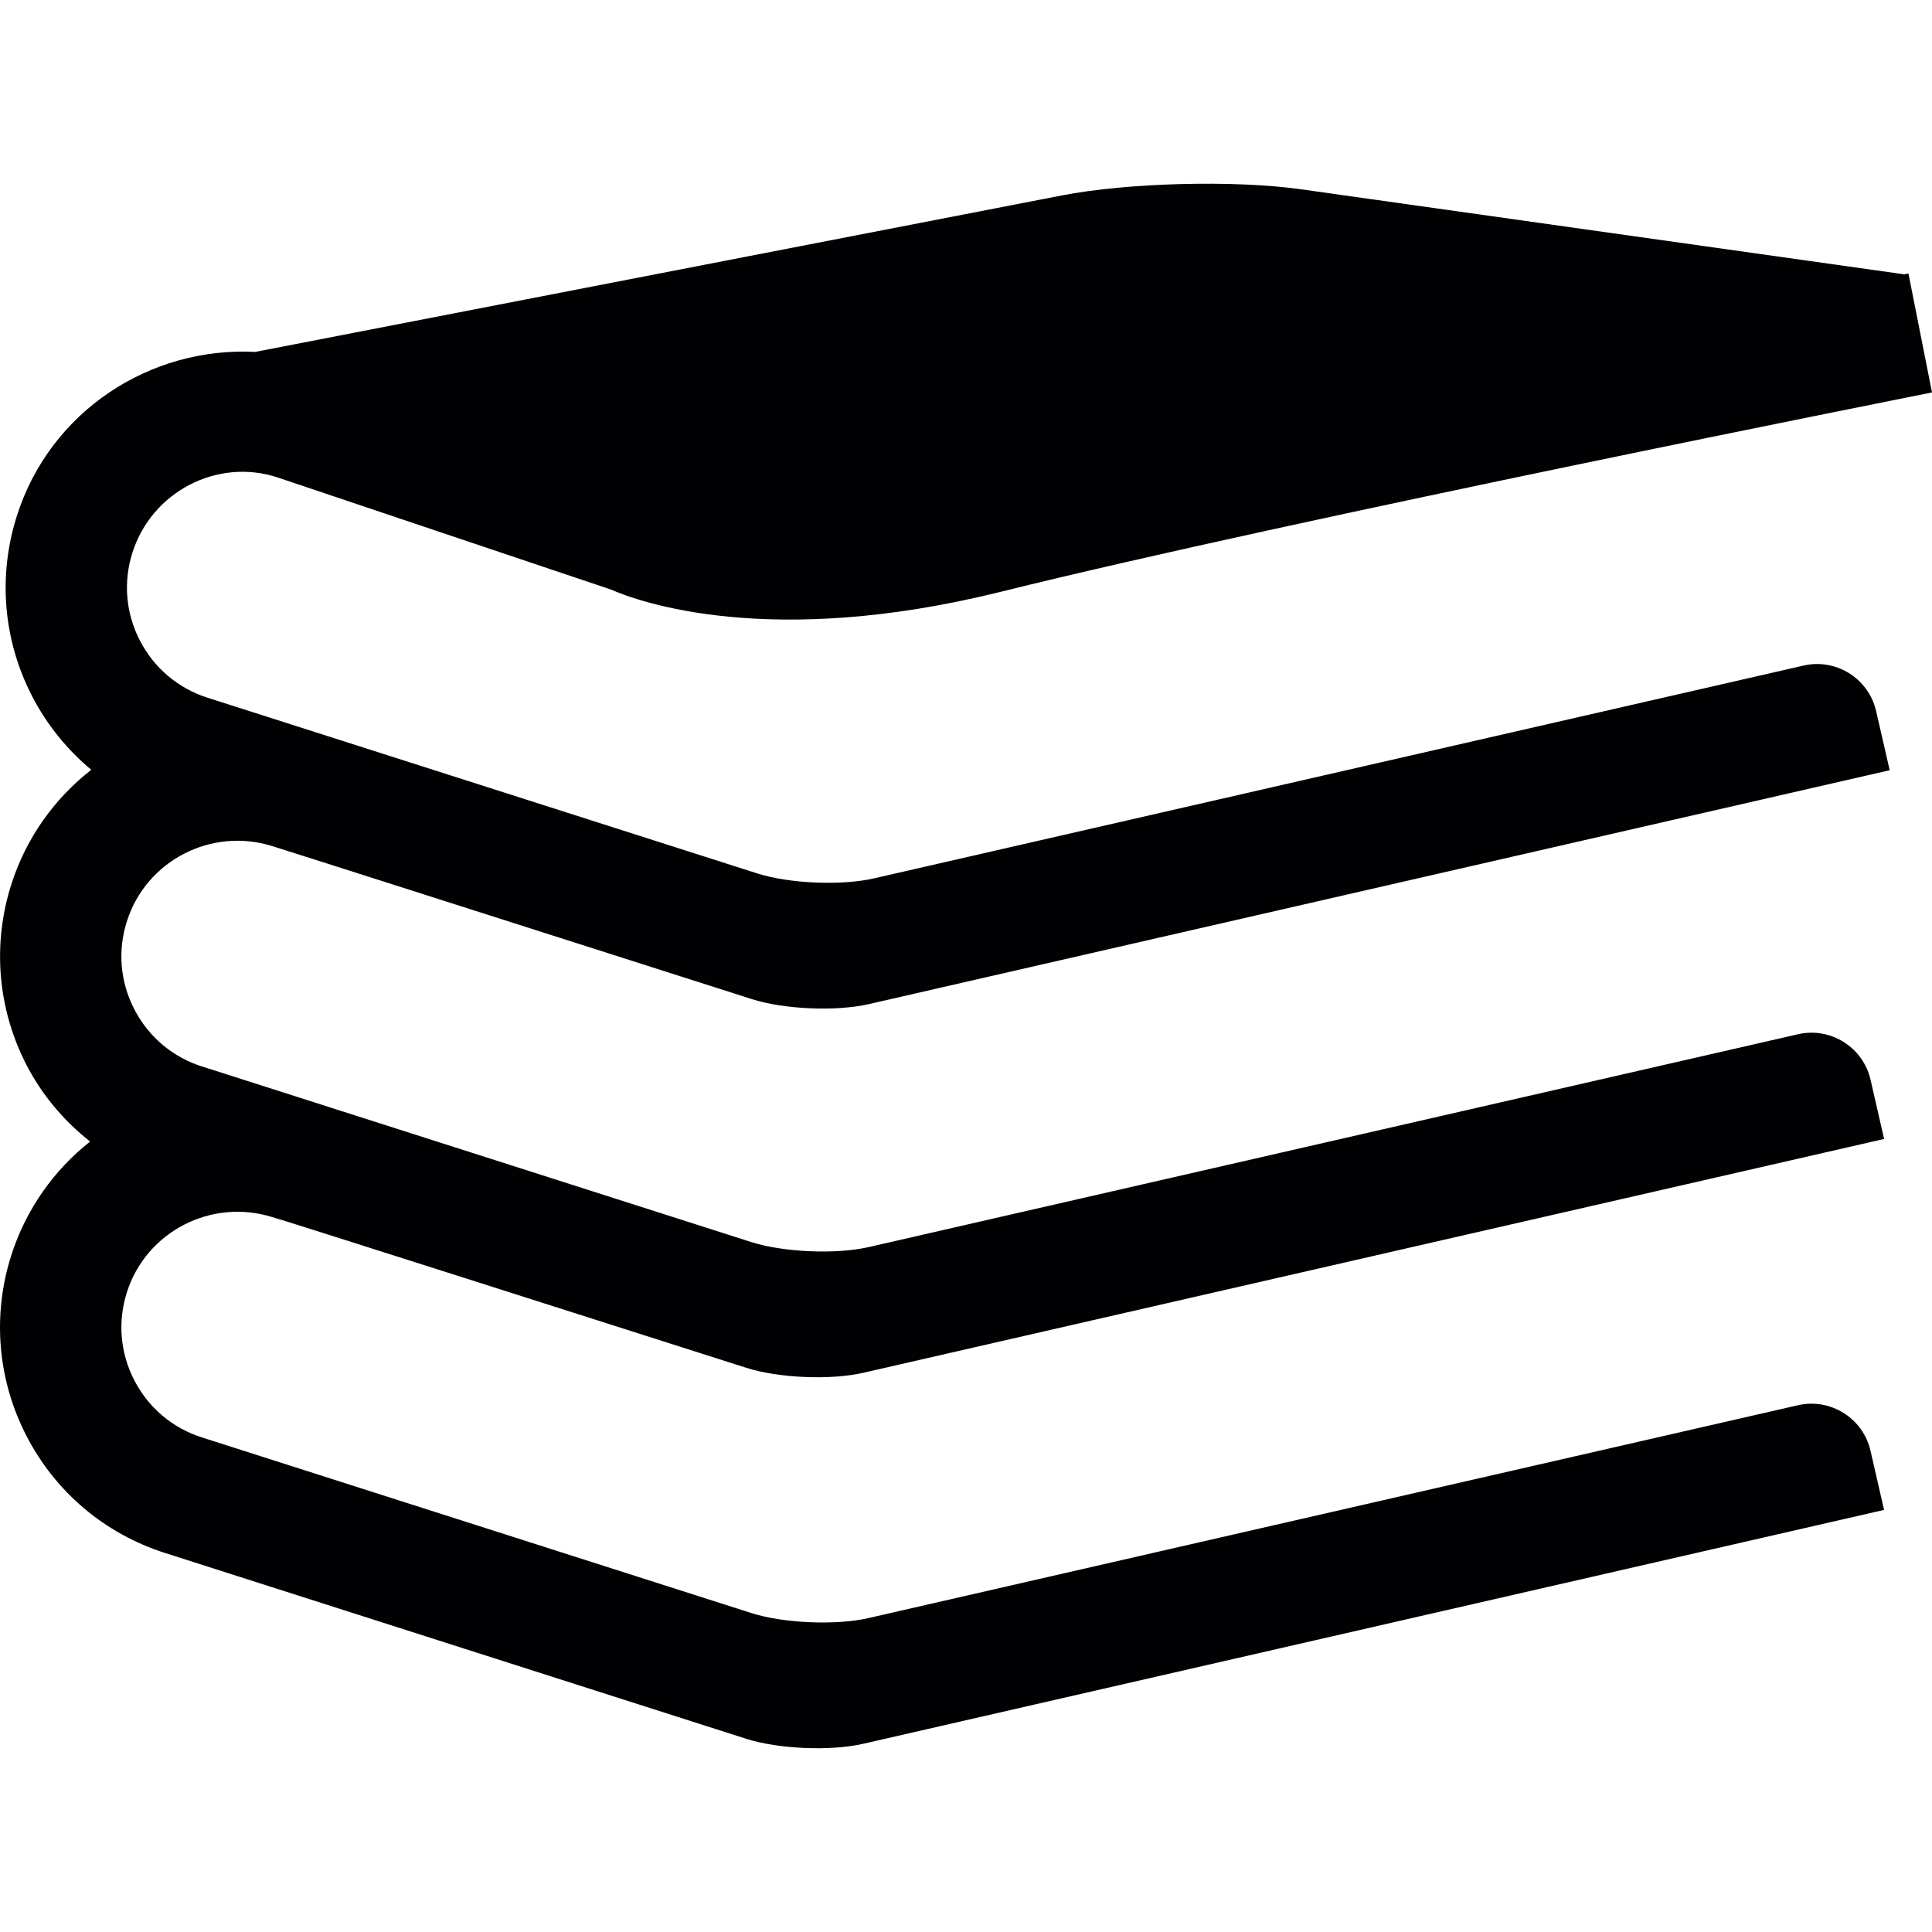
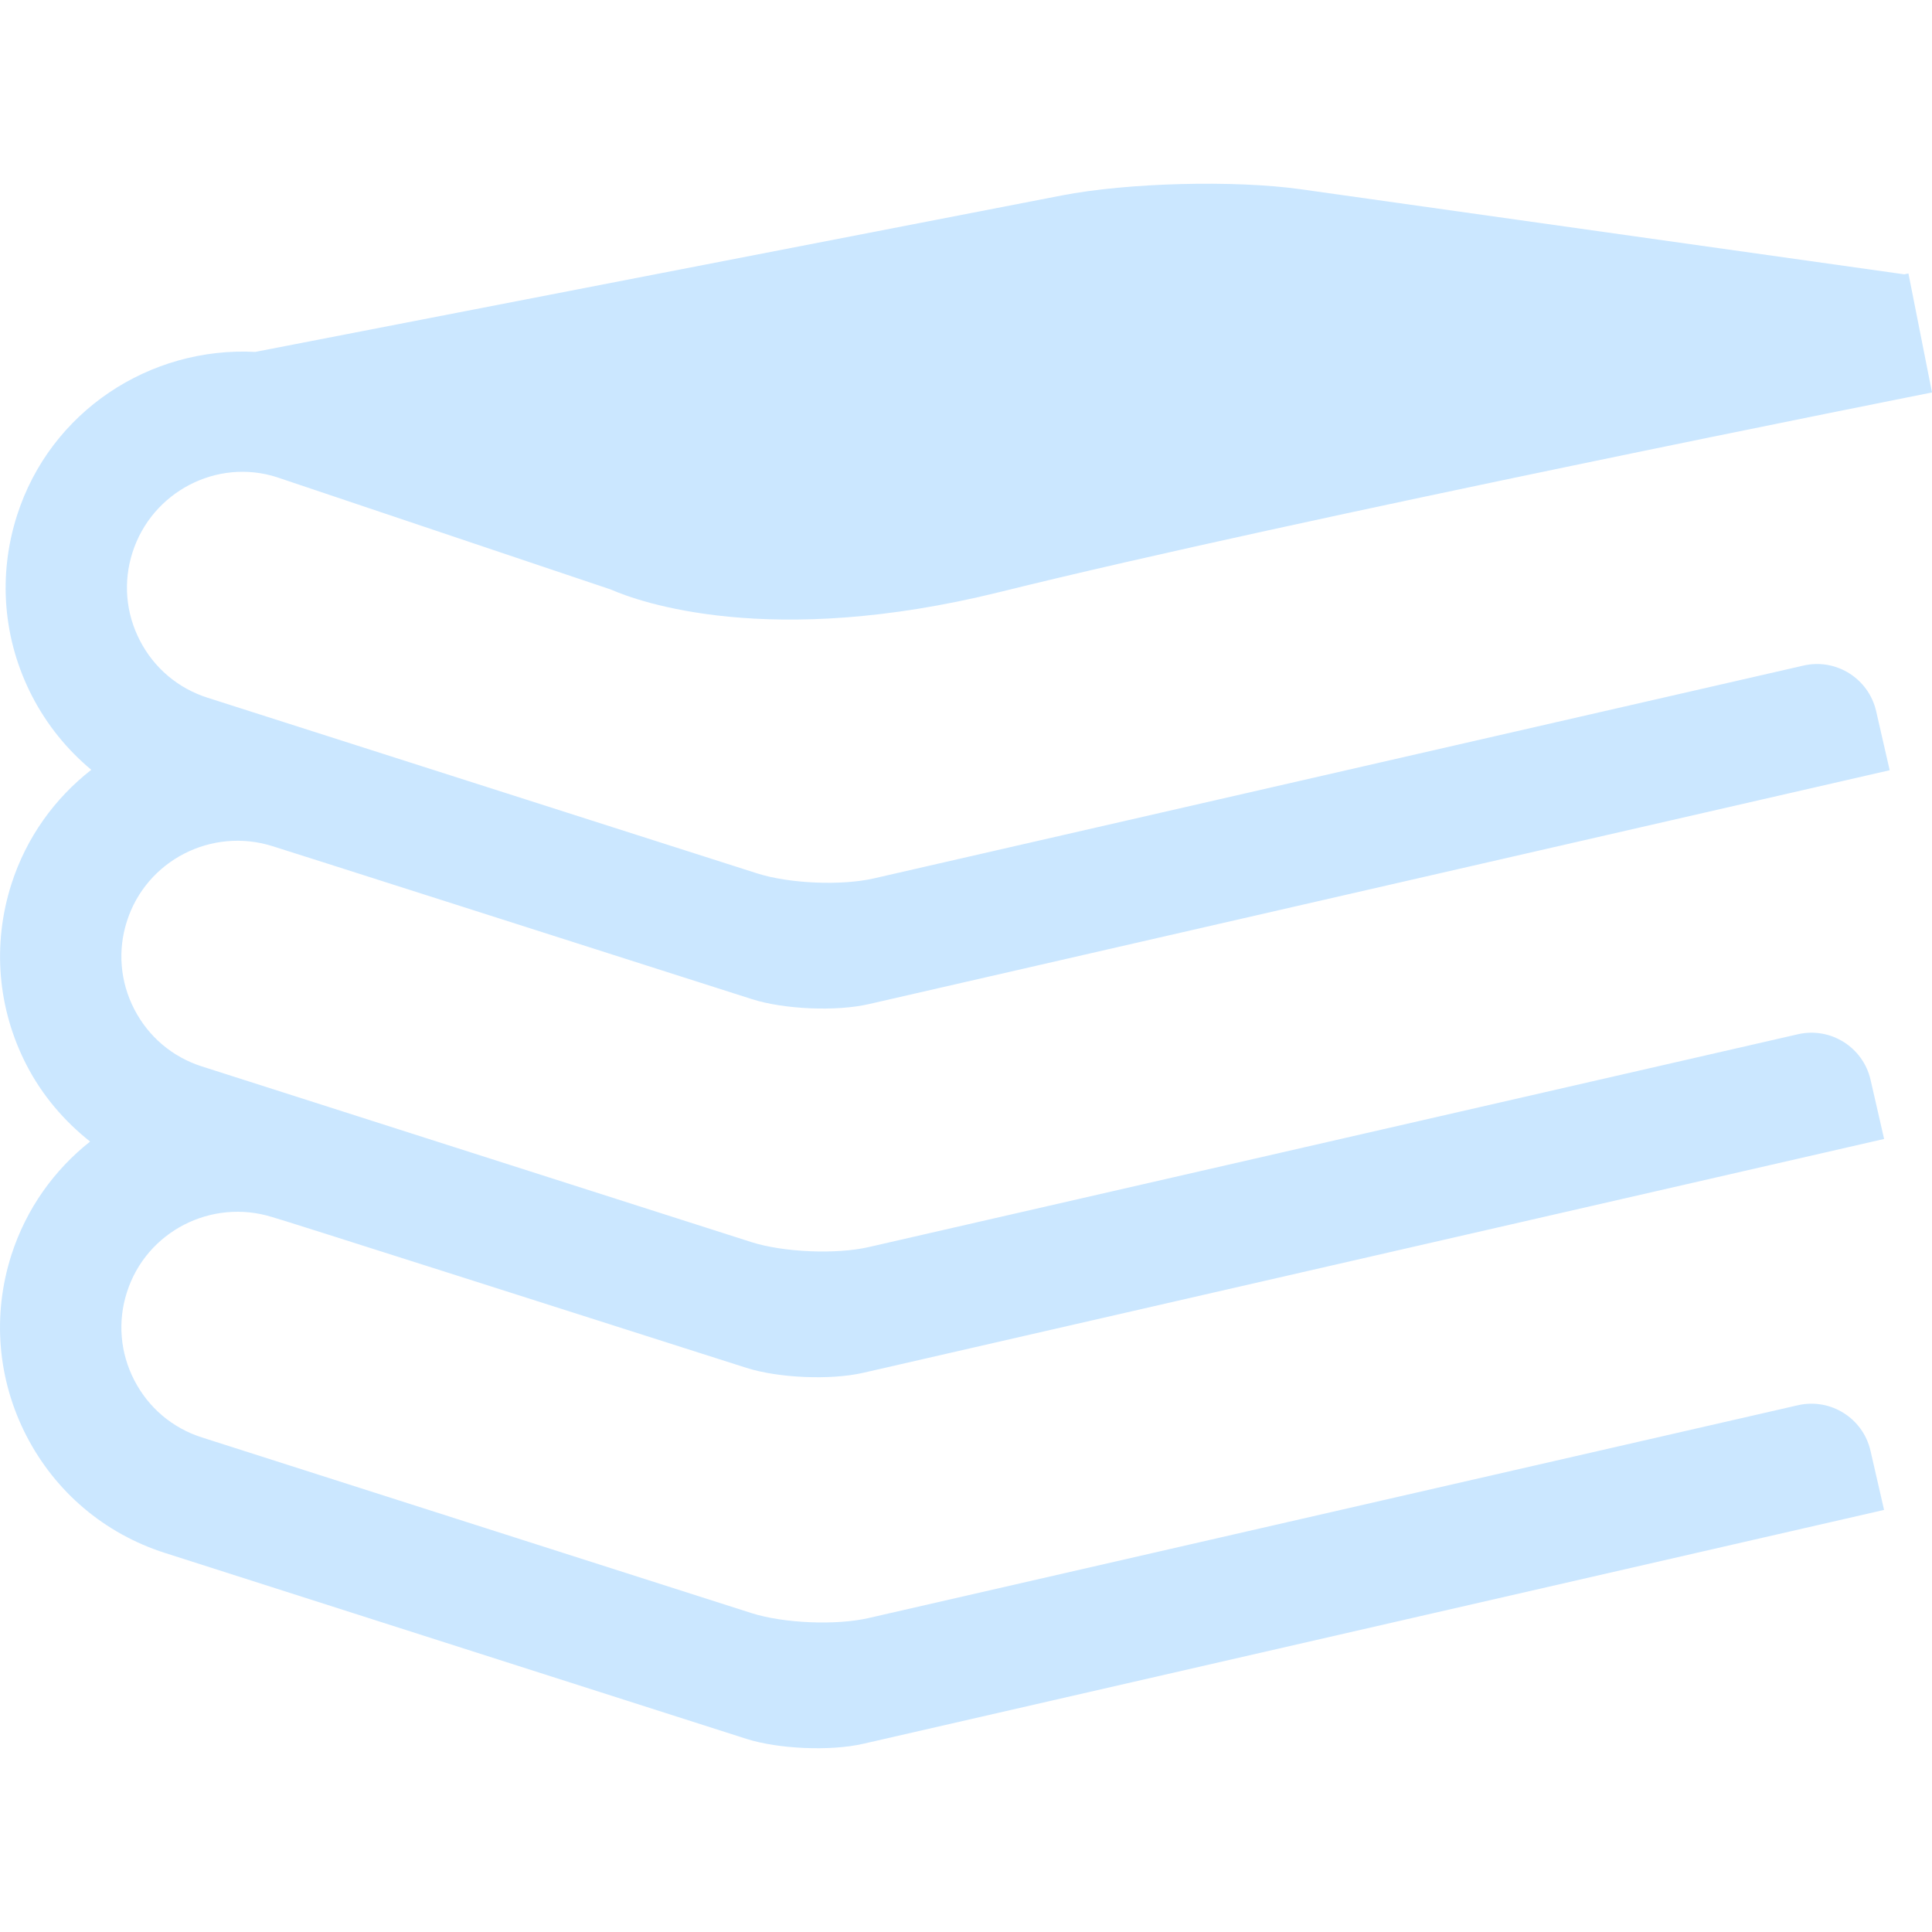
<svg xmlns="http://www.w3.org/2000/svg" version="1.1" id="Capa_1" x="0px" y="0px" viewBox="0 0 40.911 40.911" style="enable-background:new 0 0 40.911 40.911;" xml:space="preserve">
  <g>
-     <path style="fill:#010002;" d="M5.866,10.106l7.068,2.377c0.582,0.255,3.346,1.266,8.247,0.051   c6.191-1.536,19.595-4.196,19.73-4.224l-0.499-2.519c-0.005,0.001-0.042,0.008-0.089,0.018L27.548,4.008   c-1.405-0.198-3.673-0.14-5.066,0.131L5.403,7.452c-2.222-0.115-4.335,1.25-5.043,3.463c-0.408,1.277-0.294,2.638,0.32,3.827   c0.314,0.608,0.742,1.133,1.253,1.559c-0.769,0.6-1.373,1.426-1.692,2.422c-0.407,1.277-0.293,2.638,0.32,3.828   c0.333,0.644,0.797,1.187,1.347,1.622c-0.757,0.598-1.352,1.42-1.668,2.405c-0.407,1.277-0.293,2.637,0.32,3.827   c0.615,1.191,1.656,2.071,2.932,2.479l12.313,3.937c0.676,0.216,1.784,0.264,2.476,0.104l21.615-4.952c0,0-0.129-0.56-0.287-1.251   c-0.158-0.691-0.847-1.124-1.539-0.965l-19.678,4.506c-0.691,0.159-1.799,0.111-2.476-0.104L4.275,30.438   c-0.623-0.198-1.132-0.63-1.431-1.21c-0.3-0.58-0.356-1.244-0.156-1.866c0.411-1.287,1.792-1.992,3.079-1.589   c0.003-0.012,7.123,2.263,10.039,3.192c0.676,0.216,1.784,0.264,2.476,0.104l21.615-4.951c0,0-0.129-0.561-0.287-1.252   c-0.158-0.691-0.847-1.124-1.539-0.965l-19.678,4.507c-0.691,0.158-1.799,0.11-2.476-0.104L4.275,22.582   c-0.623-0.198-1.132-0.63-1.431-1.21c-0.3-0.58-0.356-1.244-0.156-1.866c0.411-1.287,1.792-1.993,3.079-1.589   c0.001-0.004,7.219,2.303,10.158,3.241c0.675,0.216,1.784,0.264,2.475,0.104l21.615-4.952c0,0-0.129-0.559-0.287-1.252   c-0.159-0.69-0.848-1.124-1.539-0.964l-19.678,4.505c-0.691,0.16-1.799,0.112-2.476-0.104L4.393,14.774   c-0.623-0.199-1.132-0.63-1.431-1.211c-0.3-0.58-0.356-1.244-0.156-1.866C3.217,10.412,4.597,9.696,5.866,10.106z" />
+     <path style="fill:#cbe7ff;" d="M5.866,10.106l7.068,2.377c0.582,0.255,3.346,1.266,8.247,0.051   c6.191-1.536,19.595-4.196,19.73-4.224l-0.499-2.519c-0.005,0.001-0.042,0.008-0.089,0.018L27.548,4.008   c-1.405-0.198-3.673-0.14-5.066,0.131L5.403,7.452c-2.222-0.115-4.335,1.25-5.043,3.463c-0.408,1.277-0.294,2.638,0.32,3.827   c0.314,0.608,0.742,1.133,1.253,1.559c-0.769,0.6-1.373,1.426-1.692,2.422c-0.407,1.277-0.293,2.638,0.32,3.828   c0.333,0.644,0.797,1.187,1.347,1.622c-0.757,0.598-1.352,1.42-1.668,2.405c-0.407,1.277-0.293,2.637,0.32,3.827   c0.615,1.191,1.656,2.071,2.932,2.479l12.313,3.937c0.676,0.216,1.784,0.264,2.476,0.104l21.615-4.952c0,0-0.129-0.56-0.287-1.251   c-0.158-0.691-0.847-1.124-1.539-0.965l-19.678,4.506c-0.691,0.159-1.799,0.111-2.476-0.104L4.275,30.438   c-0.623-0.198-1.132-0.63-1.431-1.21c-0.3-0.58-0.356-1.244-0.156-1.866c0.411-1.287,1.792-1.992,3.079-1.589   c0.003-0.012,7.123,2.263,10.039,3.192c0.676,0.216,1.784,0.264,2.476,0.104l21.615-4.951c0,0-0.129-0.561-0.287-1.252   c-0.158-0.691-0.847-1.124-1.539-0.965l-19.678,4.507c-0.691,0.158-1.799,0.11-2.476-0.104L4.275,22.582   c-0.623-0.198-1.132-0.63-1.431-1.21c-0.3-0.58-0.356-1.244-0.156-1.866c0.411-1.287,1.792-1.993,3.079-1.589   c0.001-0.004,7.219,2.303,10.158,3.241c0.675,0.216,1.784,0.264,2.475,0.104l21.615-4.952c0,0-0.129-0.559-0.287-1.252   c-0.159-0.69-0.848-1.124-1.539-0.964l-19.678,4.505c-0.691,0.16-1.799,0.112-2.476-0.104L4.393,14.774   c-0.623-0.199-1.132-0.63-1.431-1.211c-0.3-0.58-0.356-1.244-0.156-1.866C3.217,10.412,4.597,9.696,5.866,10.106z" />
  </g>
</svg>
